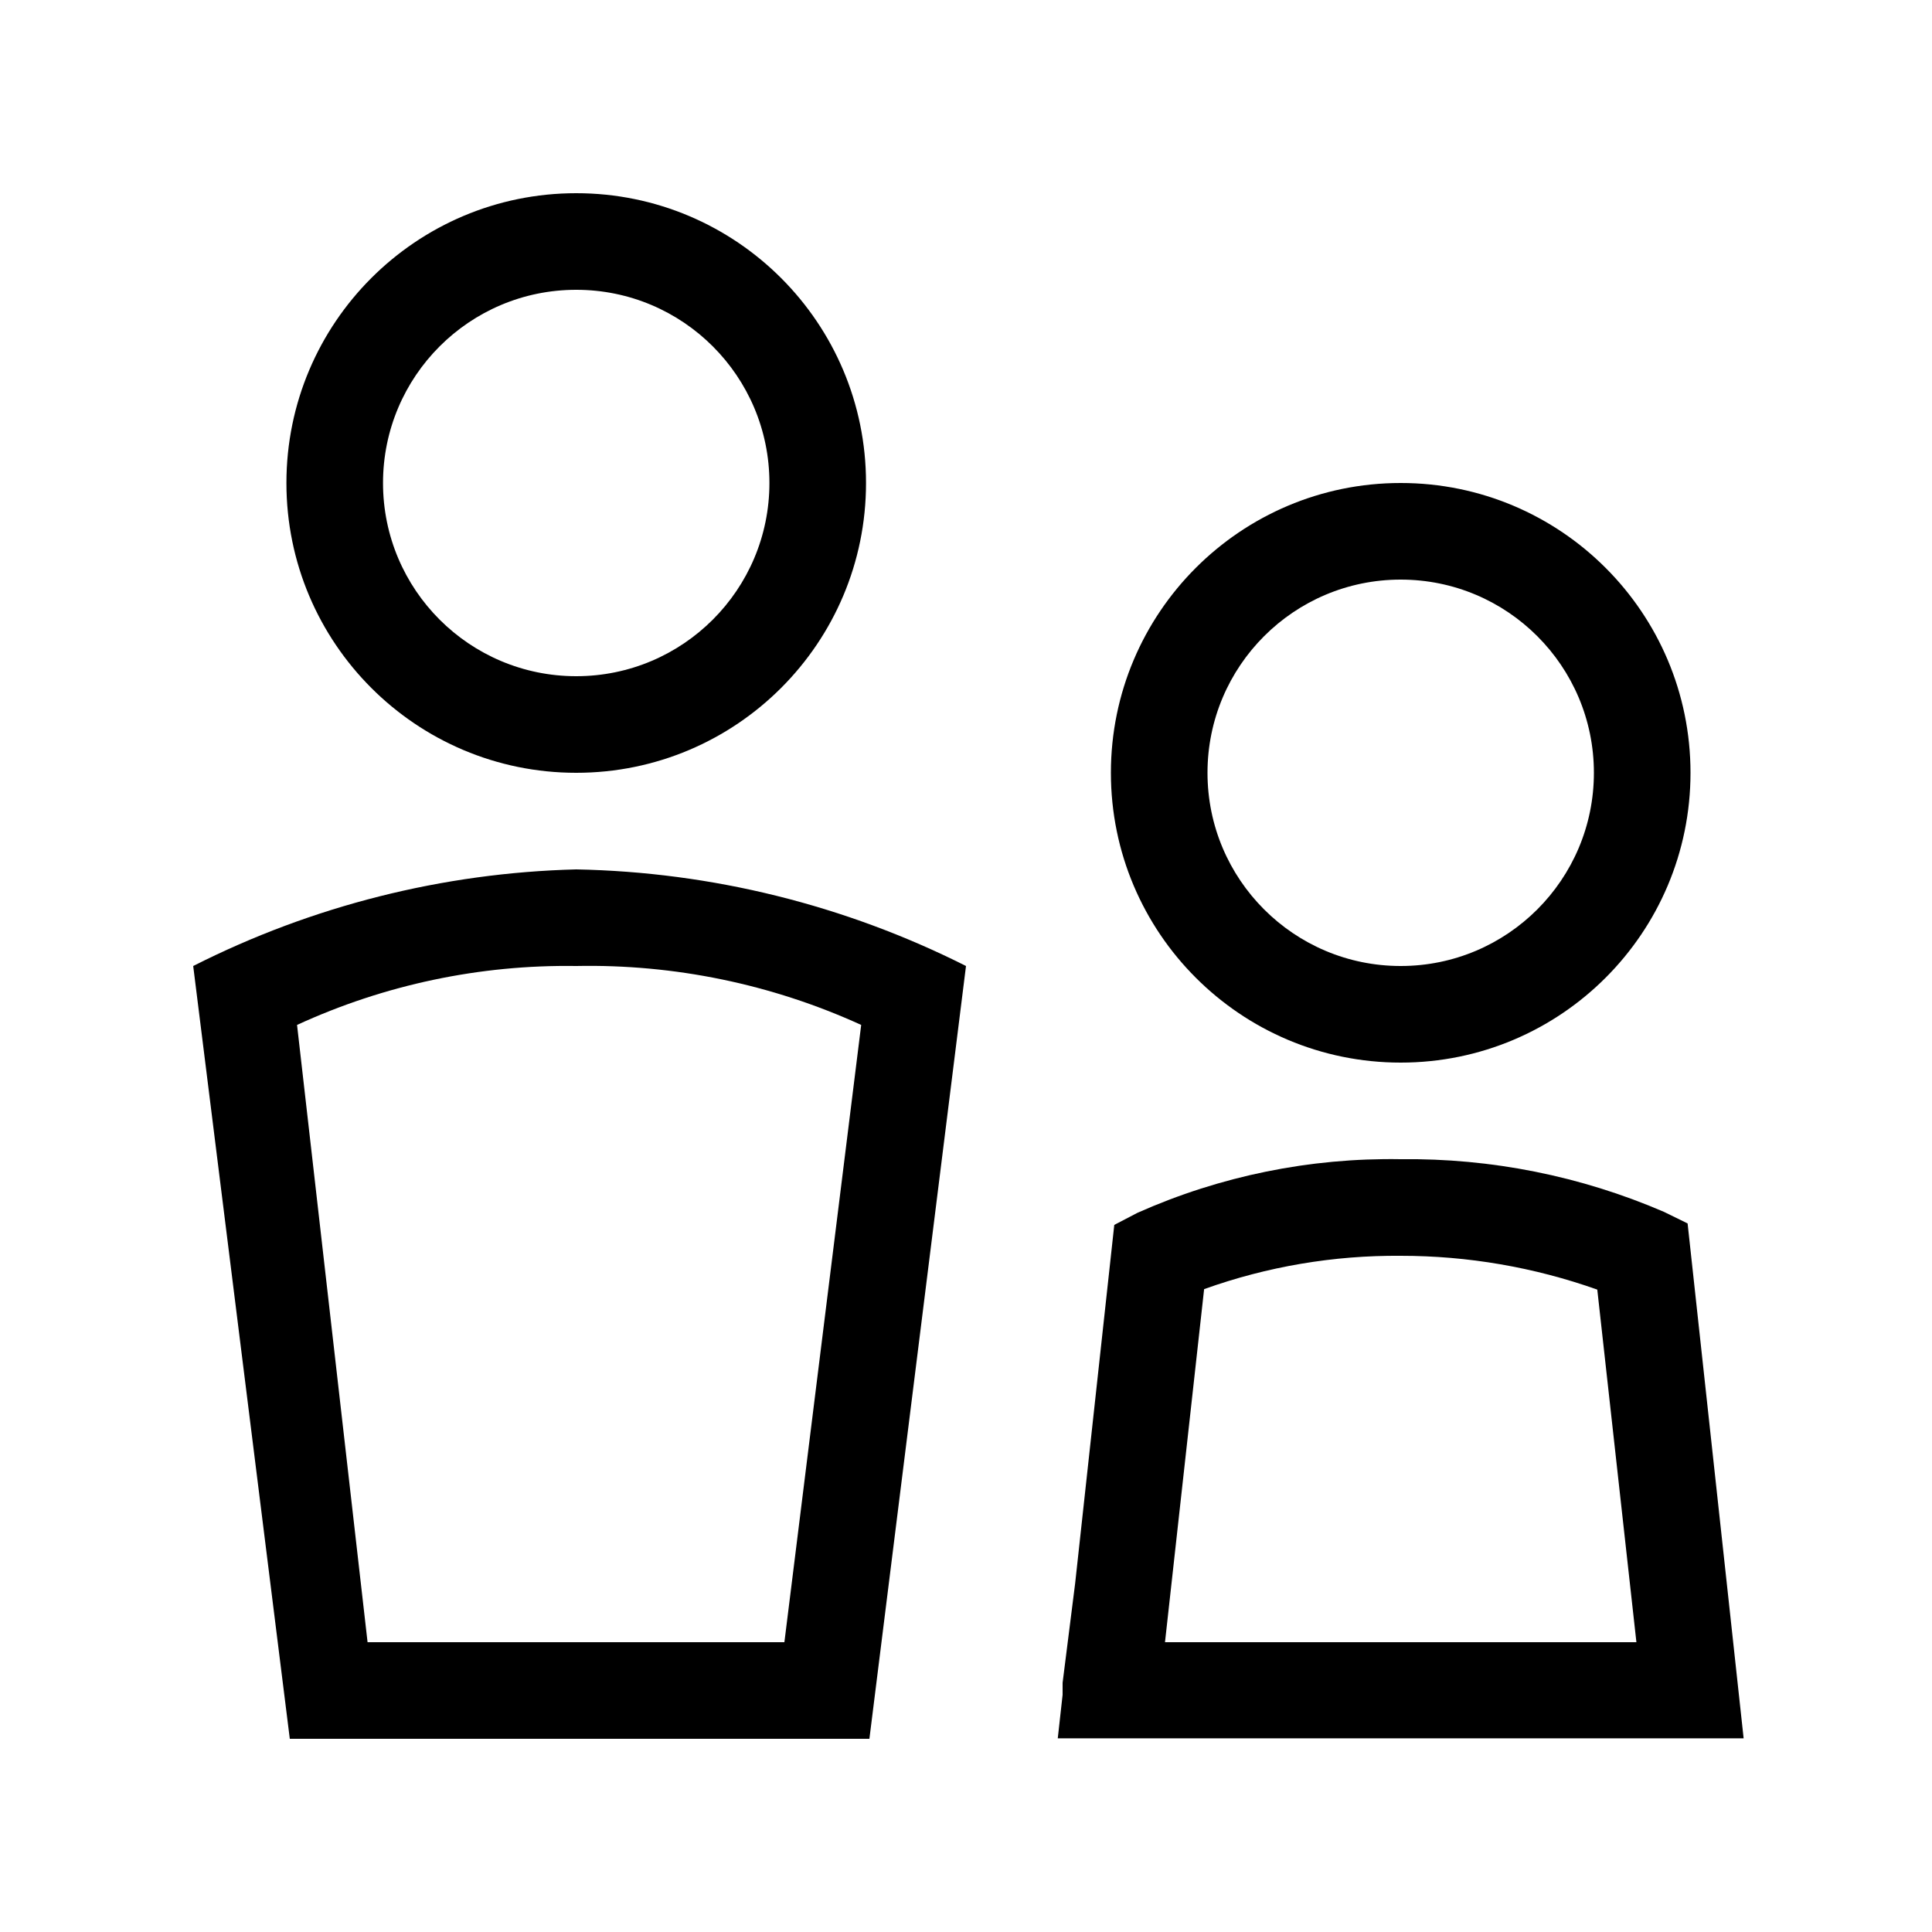
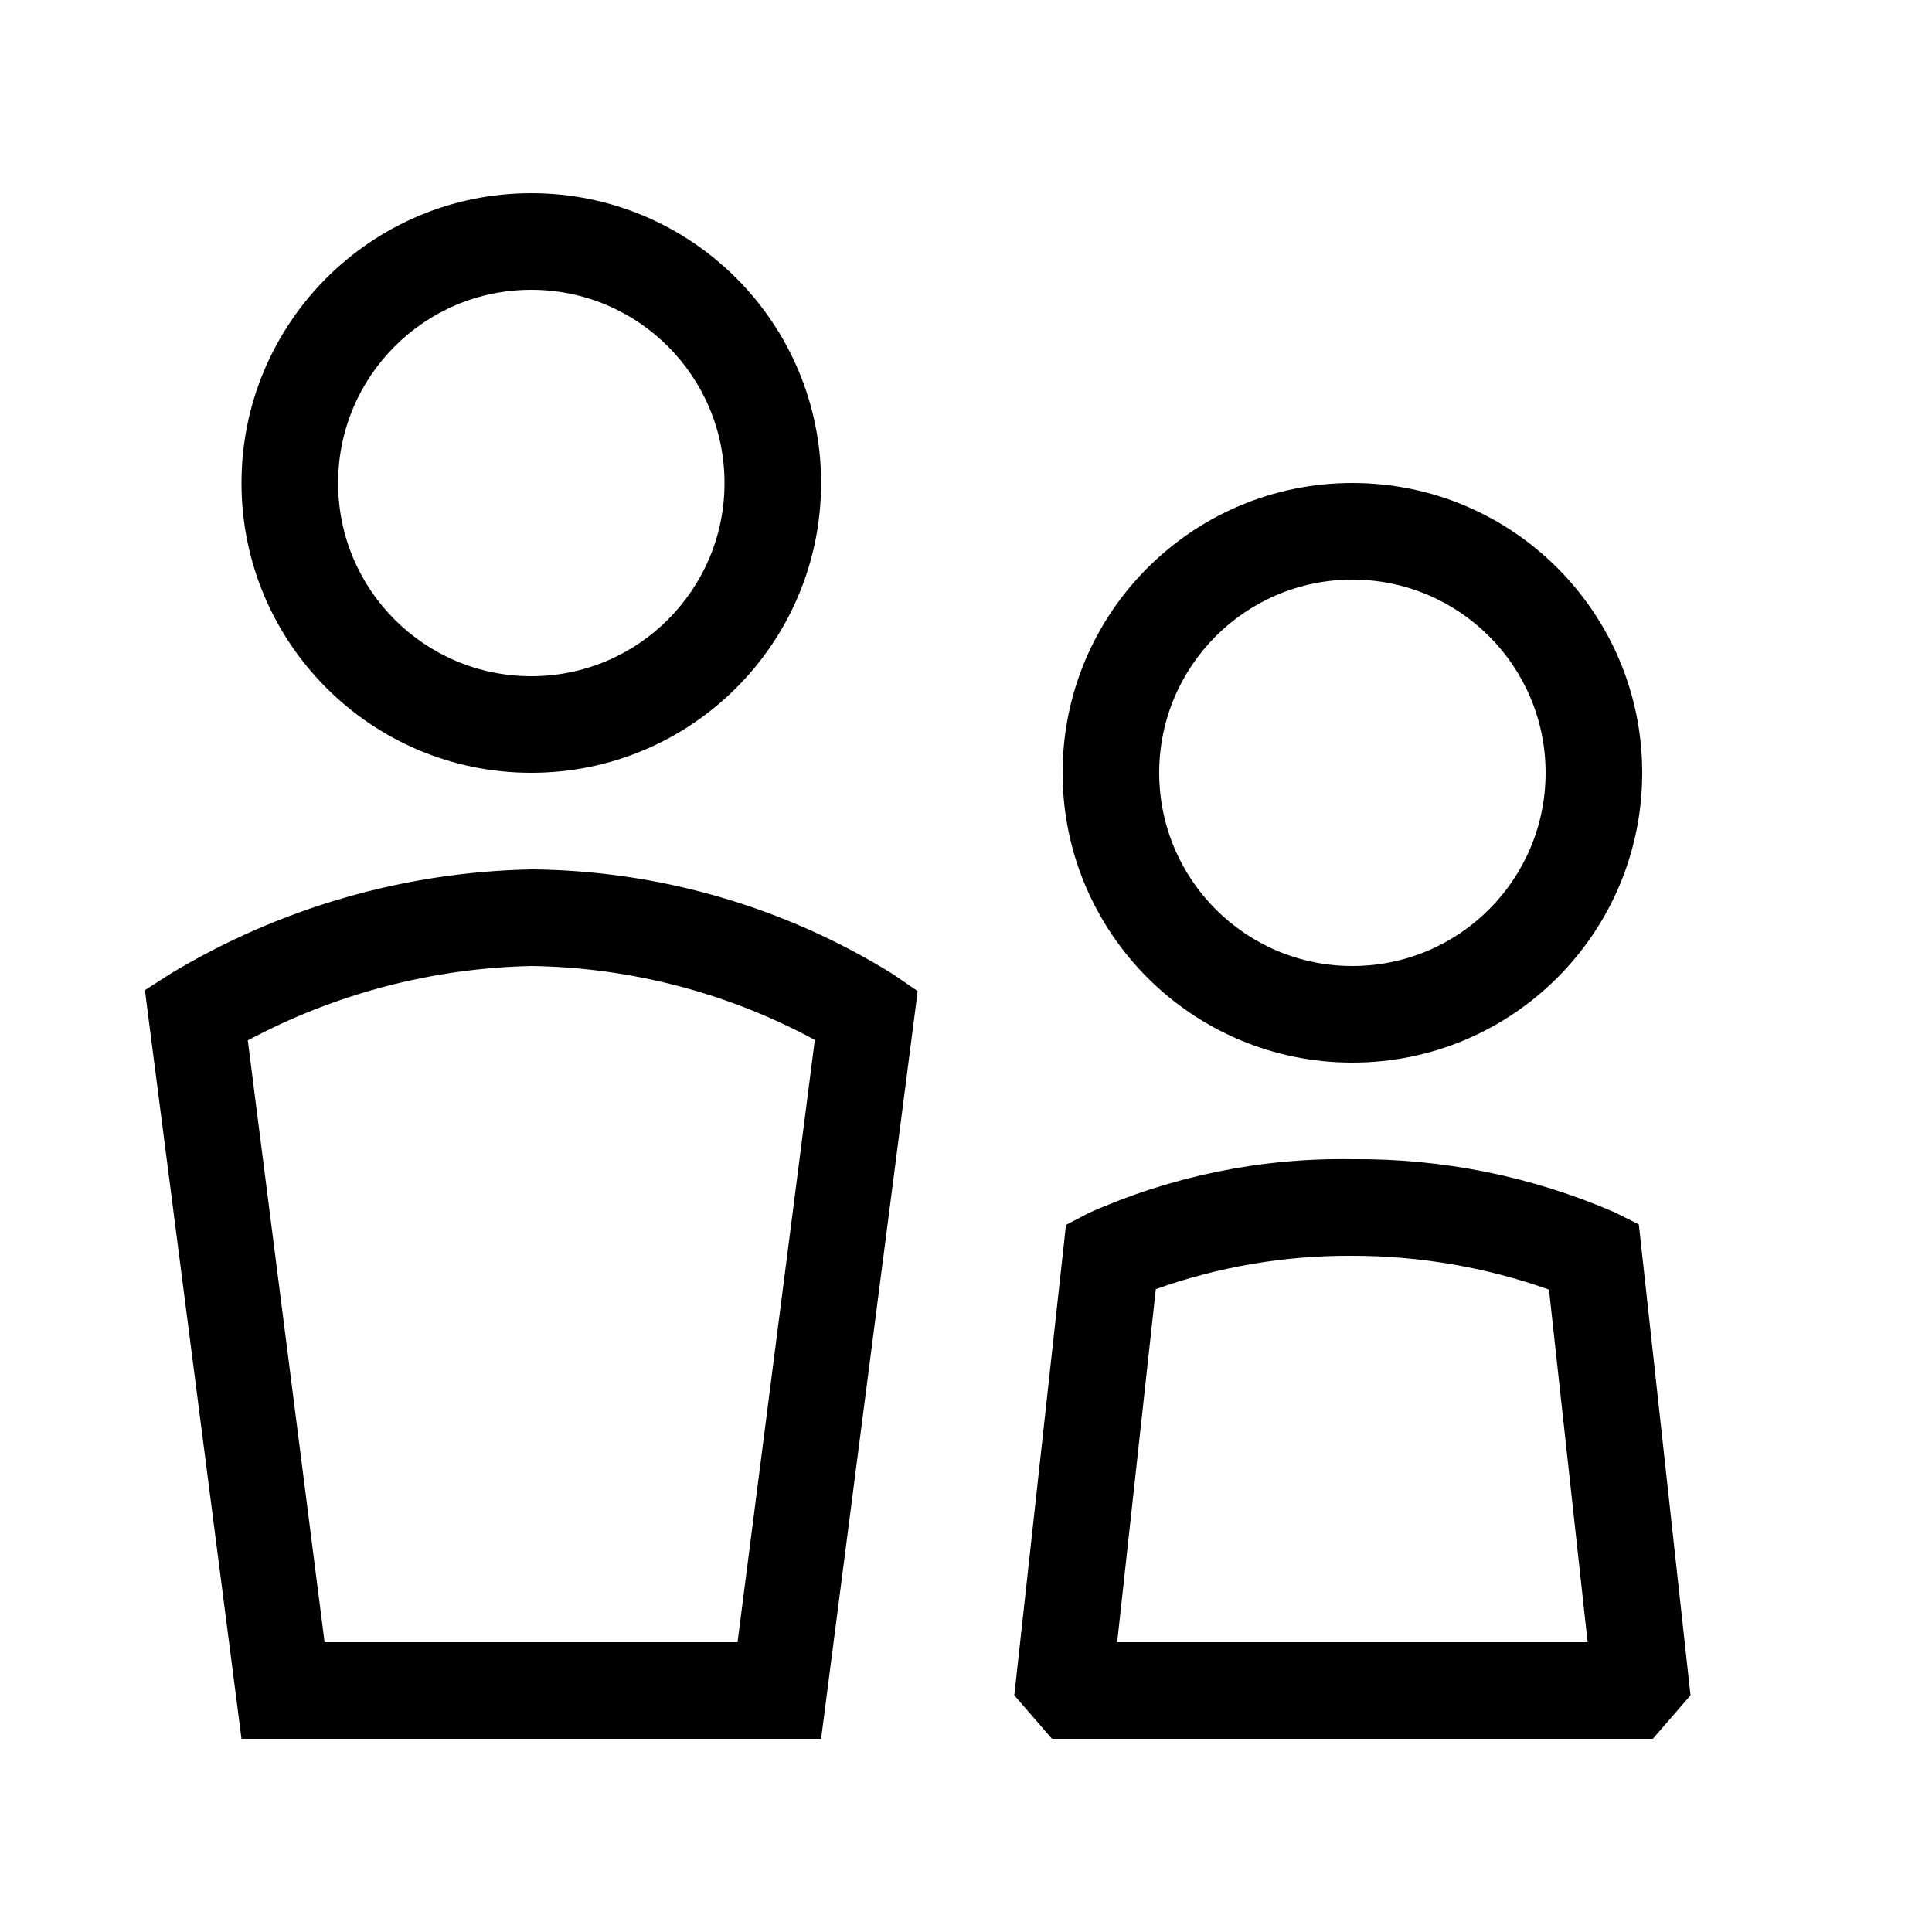
<svg xmlns="http://www.w3.org/2000/svg" id="Ready" viewBox="0 0 40 40">
-   <path d="M29,22a6,6,0,1,0-6-6A6,6,0,0,0,29,22Zm0-10a4,4,0,1,1-4,4A4,4,0,0,1,29,12Z" />
-   <path d="M11.93,16a6,6,0,1,0-6-6A6,6,0,0,0,11.93,16Zm0-10a4,4,0,1,1-4,4A4,4,0,0,1,11.93,6Z" />
-   <path d="M4,20,6,36H18l2-16a18.74,18.74,0,0,0-8.07-2A18.61,18.61,0,0,0,4,20ZM16.24,34H7.61L6.15,21.22A13.36,13.36,0,0,1,11.93,20a13.57,13.57,0,0,1,5.9,1.22Z" />
-   <path d="M35.75,32.77v0l-.81-7.44-.49-.24A13.36,13.36,0,0,0,29,24a12.87,12.87,0,0,0-5.45,1.11l-.48.25-.81,7.42h0L22,34.84l0,.25h0l-.1.9h14.2ZM24.12,34l.81-7.31A11.78,11.78,0,0,1,29,26a12.16,12.16,0,0,1,4.07.7l.81,7.3Z" />
+   <path d="M17,10a6,6,0,1,0-6,6A6,6,0,0,0,17,10ZM7,10a4,4,0,1,1,4,4A4,4,0,0,1,7,10ZM19,20.52l-.51-.35A14.42,14.42,0,0,0,11,18a15.05,15.05,0,0,0-7.47,2.16L3,20.5,5,36H17ZM15.27,34H6.72L5.13,21.54A13.06,13.06,0,0,1,11,20a12.72,12.72,0,0,1,5.87,1.53ZM28,22a6,6,0,1,0-6-6A6,6,0,0,0,28,22Zm0-10a4,4,0,1,1-4,4A4,4,0,0,1,28,12ZM33.43,25.1A13.33,13.33,0,0,0,28,24a12.85,12.85,0,0,0-5.45,1.11l-.48.25L21,35.1l.78.9H34.22l.78-.9-1.07-9.75ZM23.13,34l.8-7.31A11.88,11.88,0,0,1,28,26a12.15,12.15,0,0,1,4.07.7l.8,7.3Z" />
</svg>
